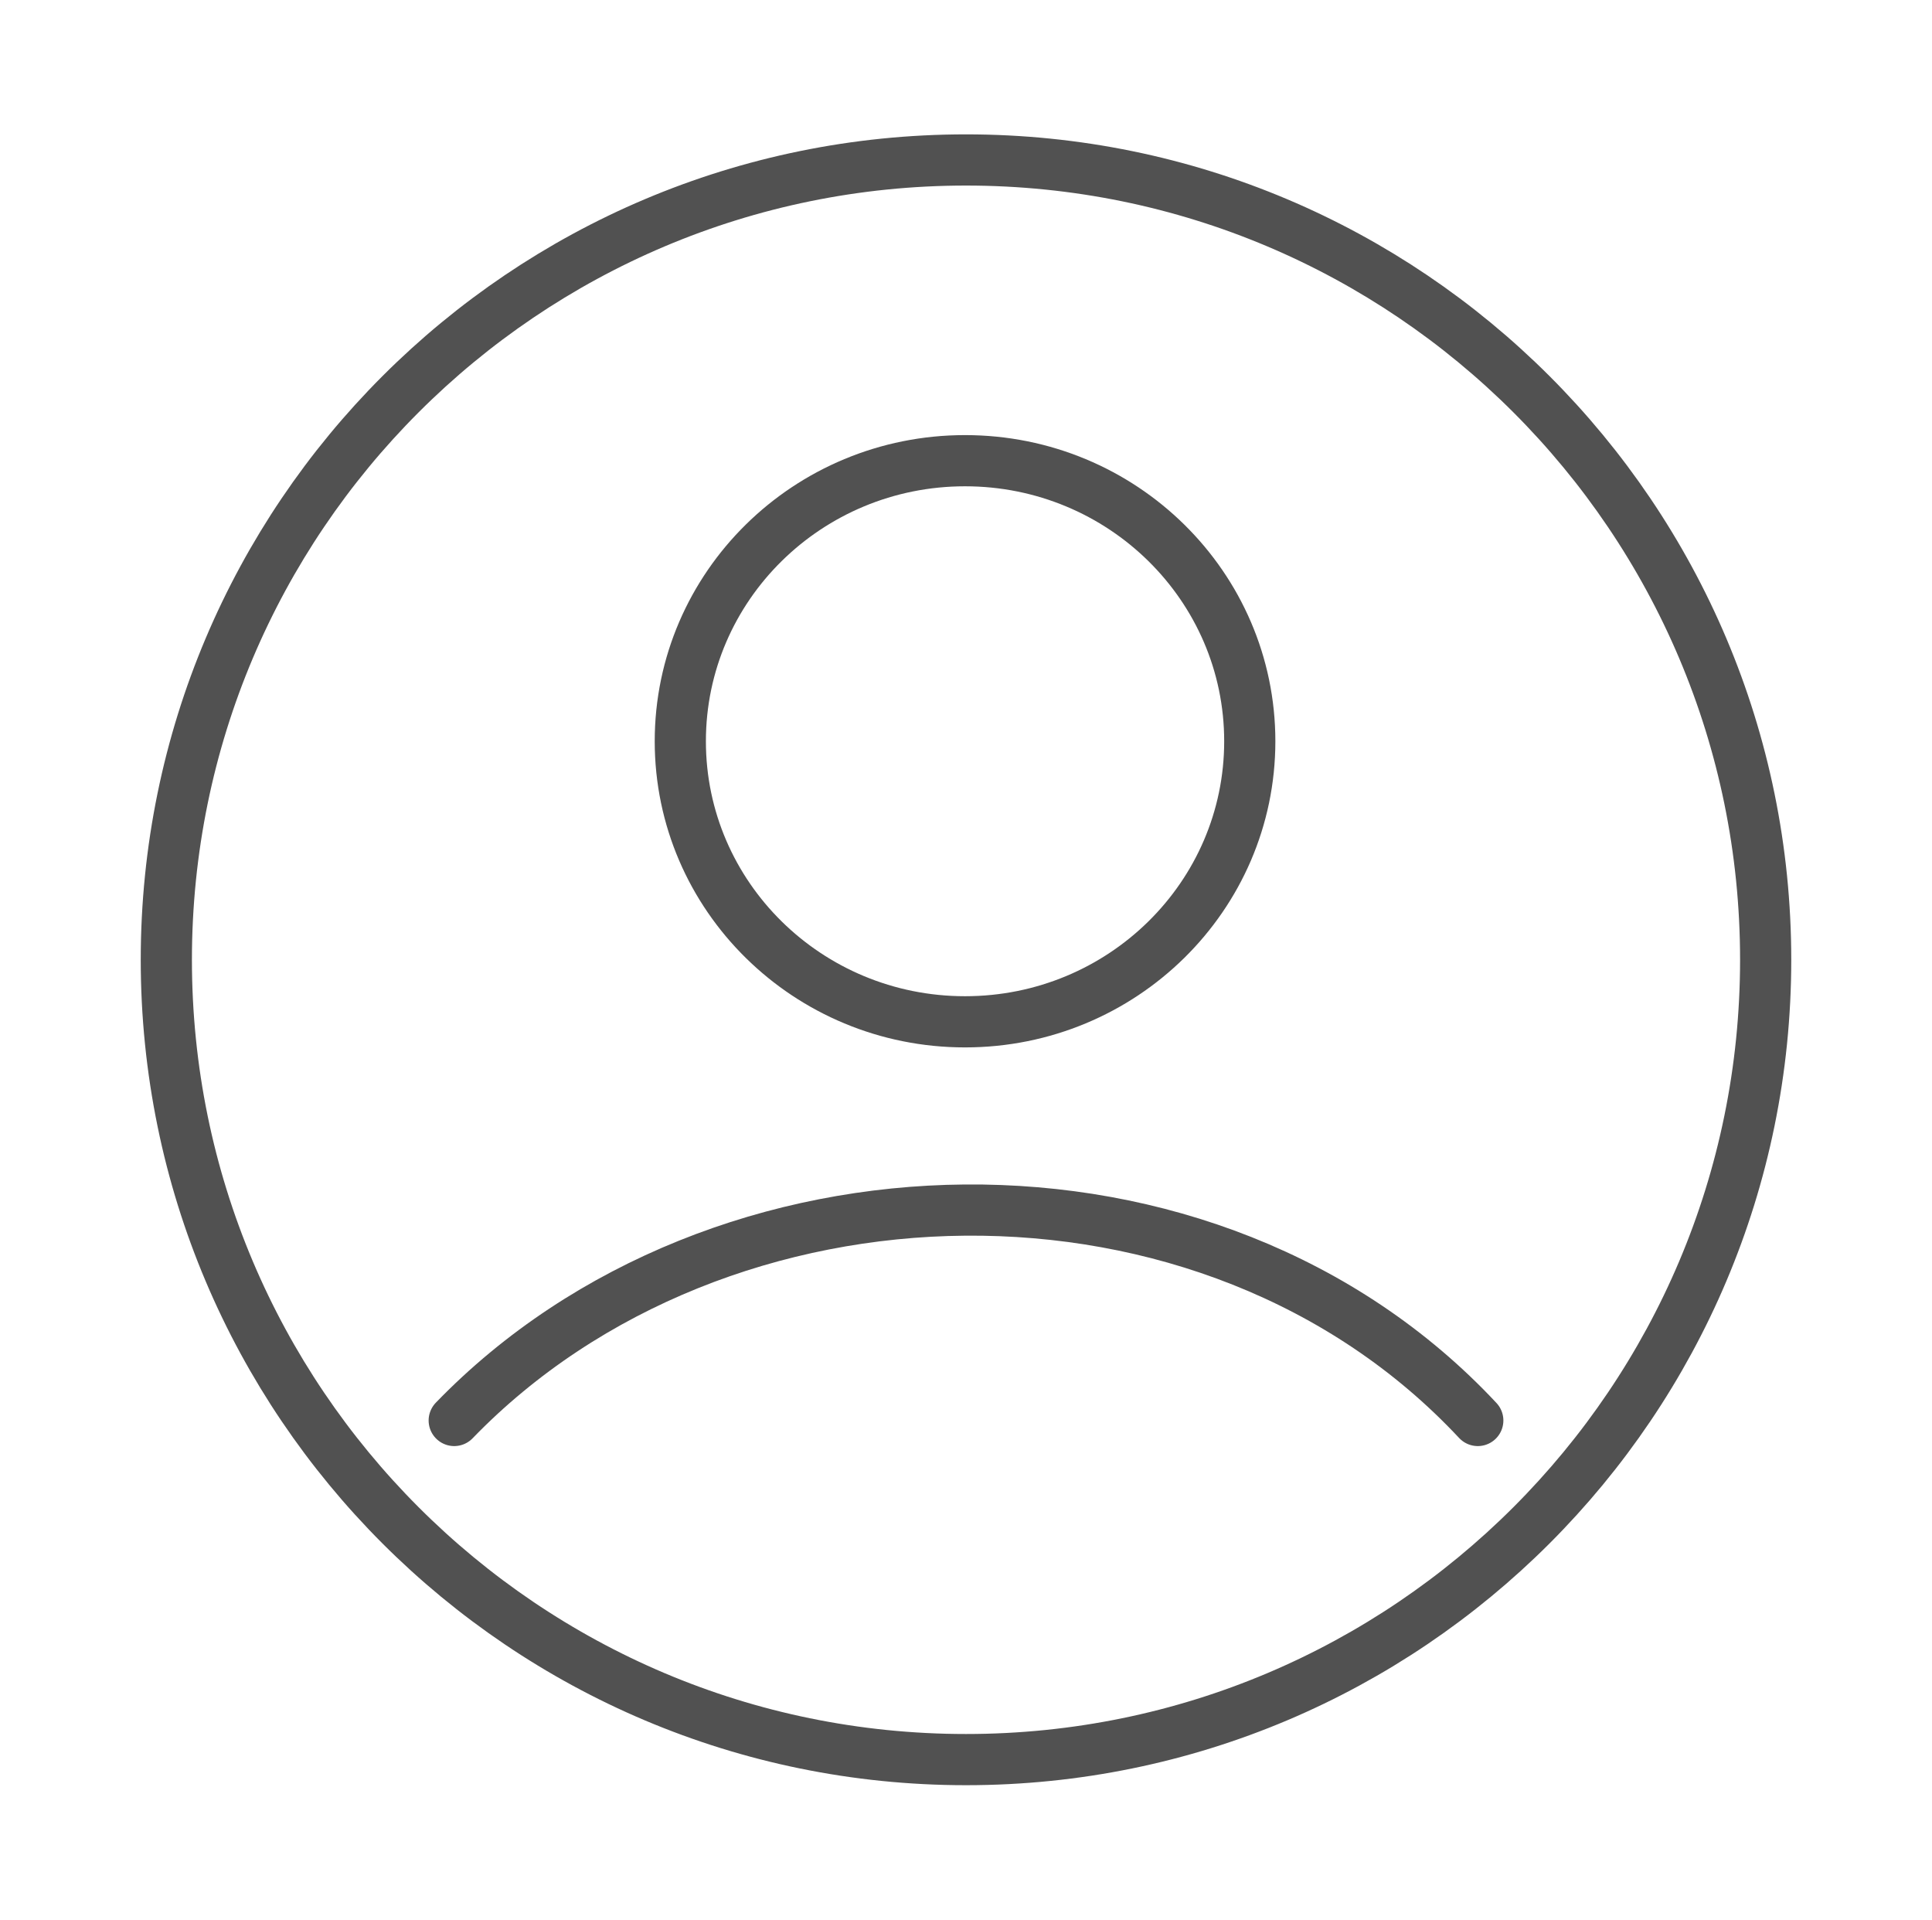
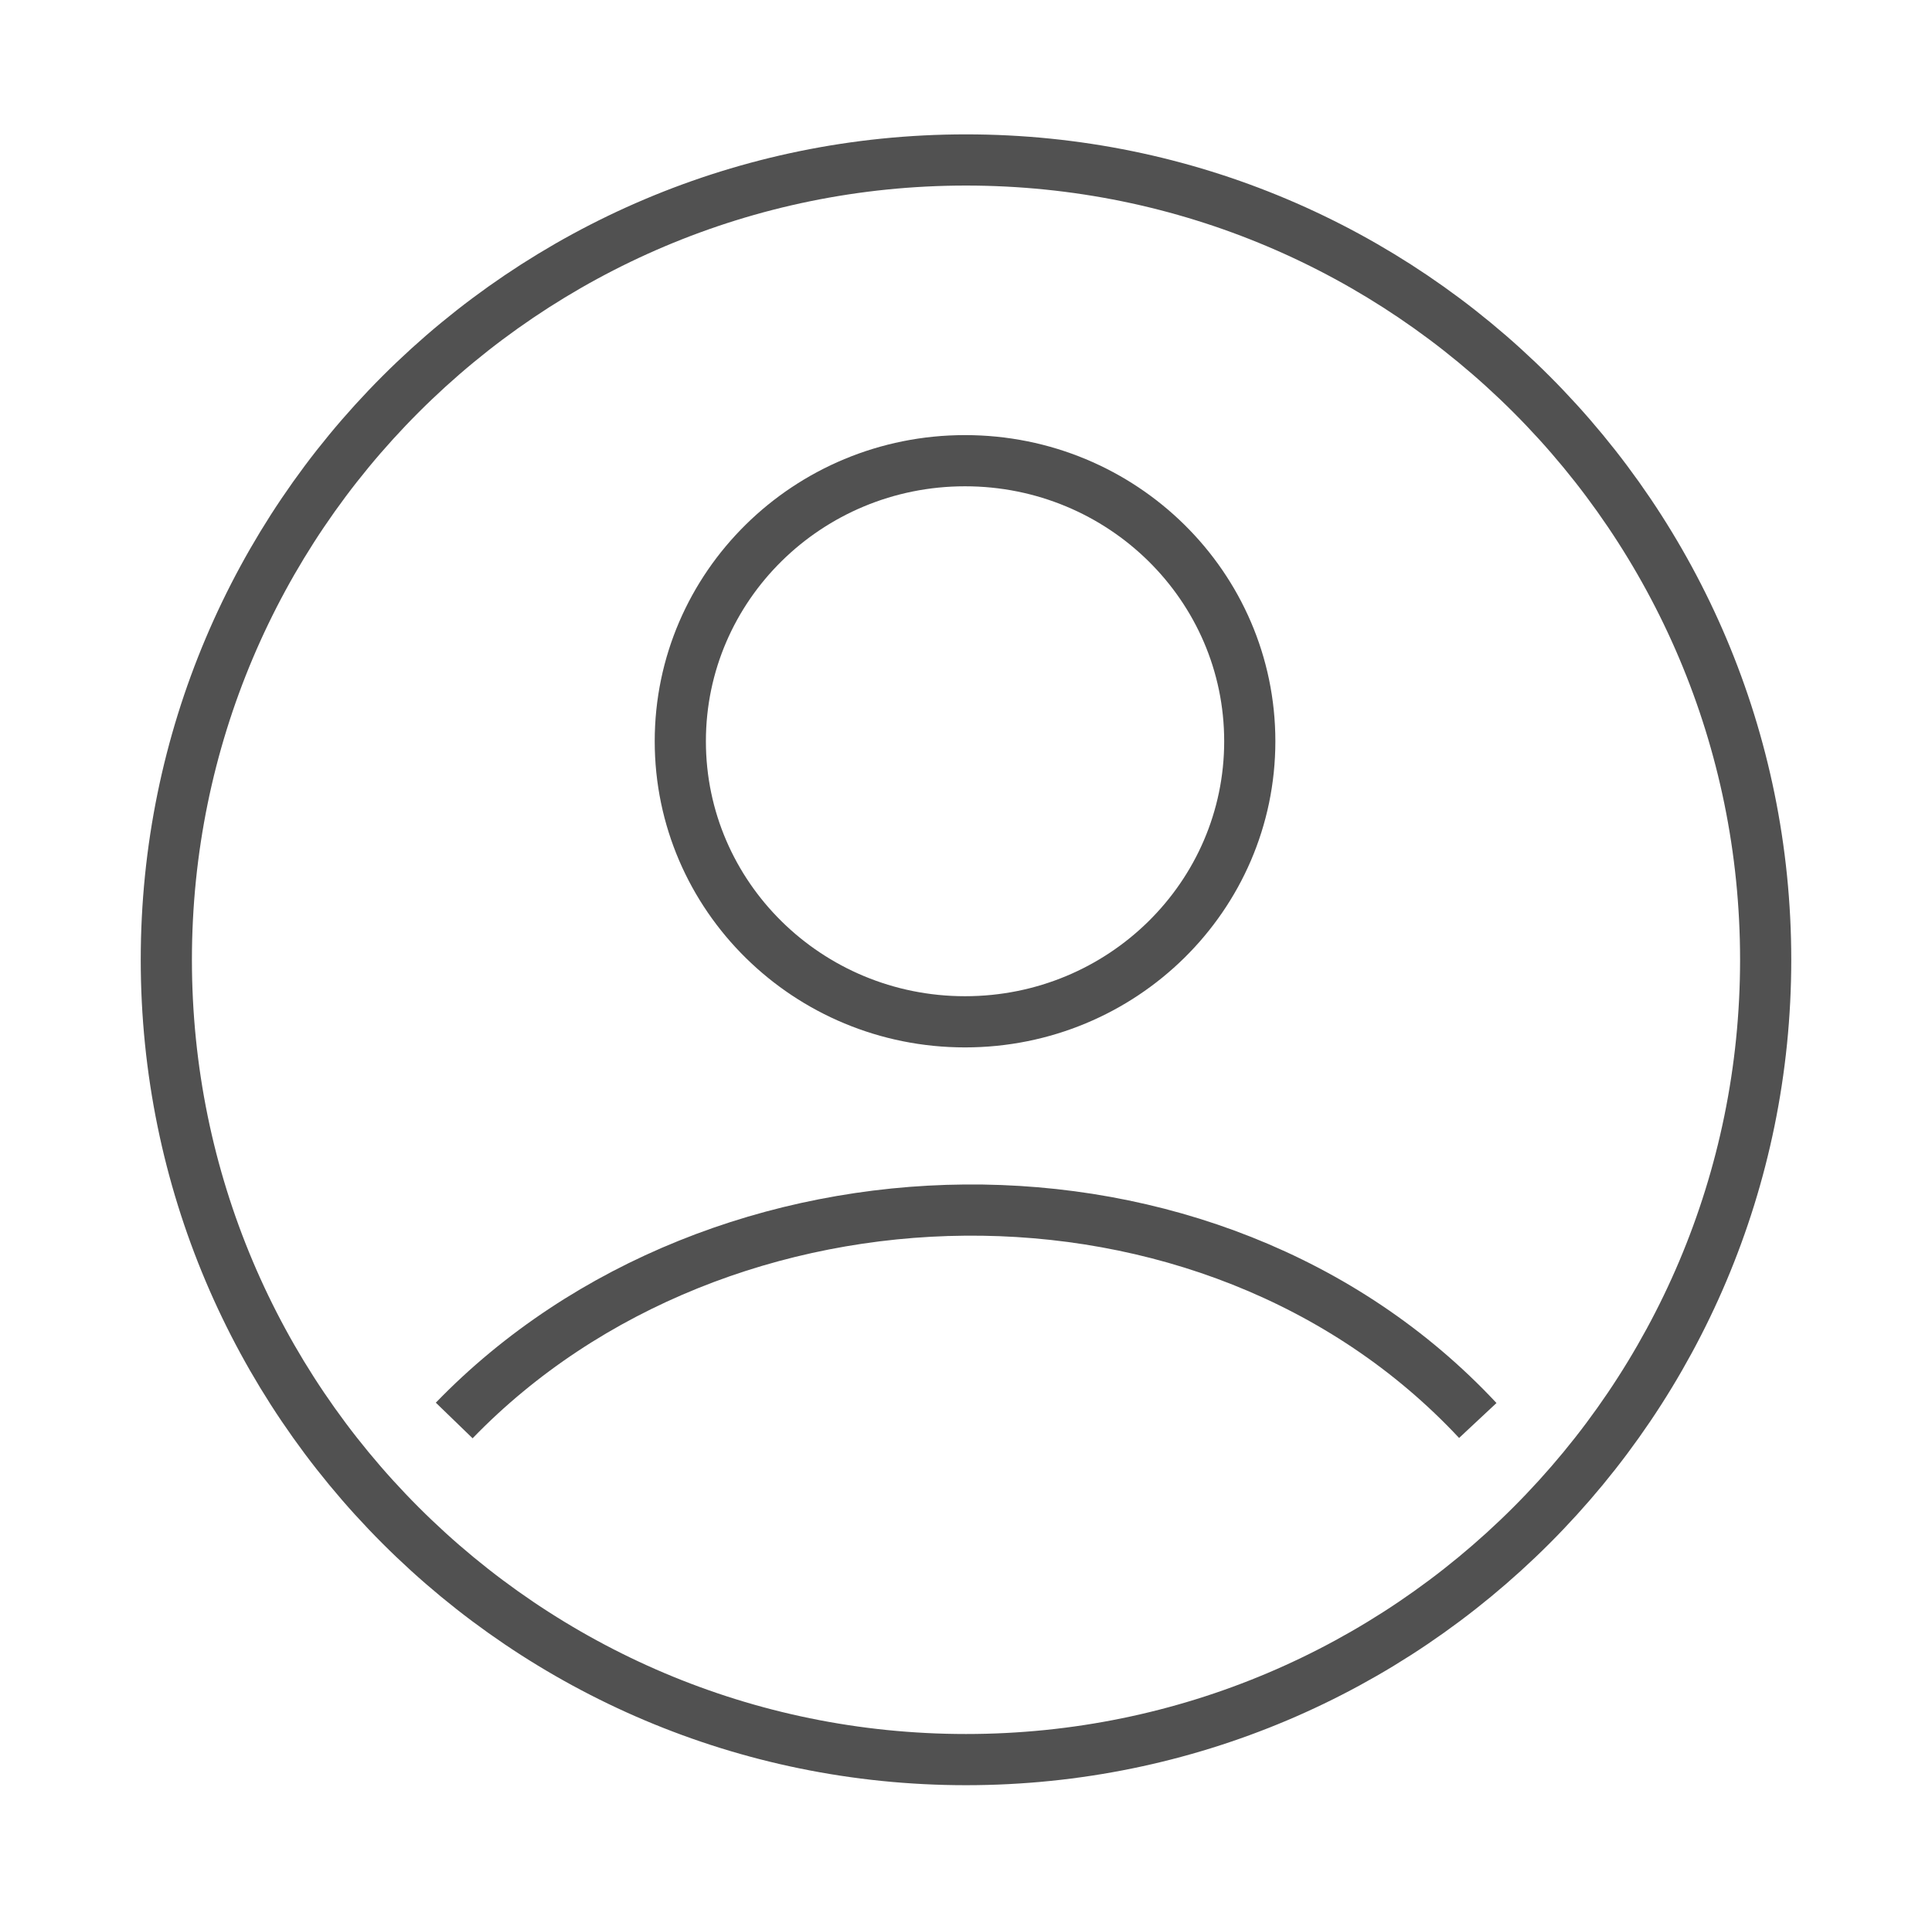
<svg xmlns="http://www.w3.org/2000/svg" width="151" height="150" viewBox="0 0 151 150" fill="none">
  <g id="user-circle-stroke-rounded 1">
    <path id="Vector" d="M75.5 137.5C110.018 137.5 138 109.518 138 75C138 40.482 110.018 12.5 75.5 12.5C40.982 12.5 13 40.482 13 75C13 109.518 40.982 137.5 75.5 137.5Z" stroke="#515151" stroke-width="4" />
-     <path id="Vector_2" d="M35.5 111C56.226 89.583 94.551 88.575 115.5 111M97.679 57.924C97.679 70.032 87.715 79.847 75.424 79.847C63.135 79.847 53.171 70.032 53.171 57.924C53.171 45.816 63.135 36 75.424 36C87.715 36 97.679 45.816 97.679 57.924Z" stroke="#515151" stroke-width="4" stroke-linecap="round" />
+     <path id="Vector_2" d="M35.5 111C56.226 89.583 94.551 88.575 115.5 111M97.679 57.924C97.679 70.032 87.715 79.847 75.424 79.847C63.135 79.847 53.171 70.032 53.171 57.924C53.171 45.816 63.135 36 75.424 36C87.715 36 97.679 45.816 97.679 57.924Z" stroke="#515151" stroke-width="4" strokeLinecap="round" />
  </g>
</svg>
